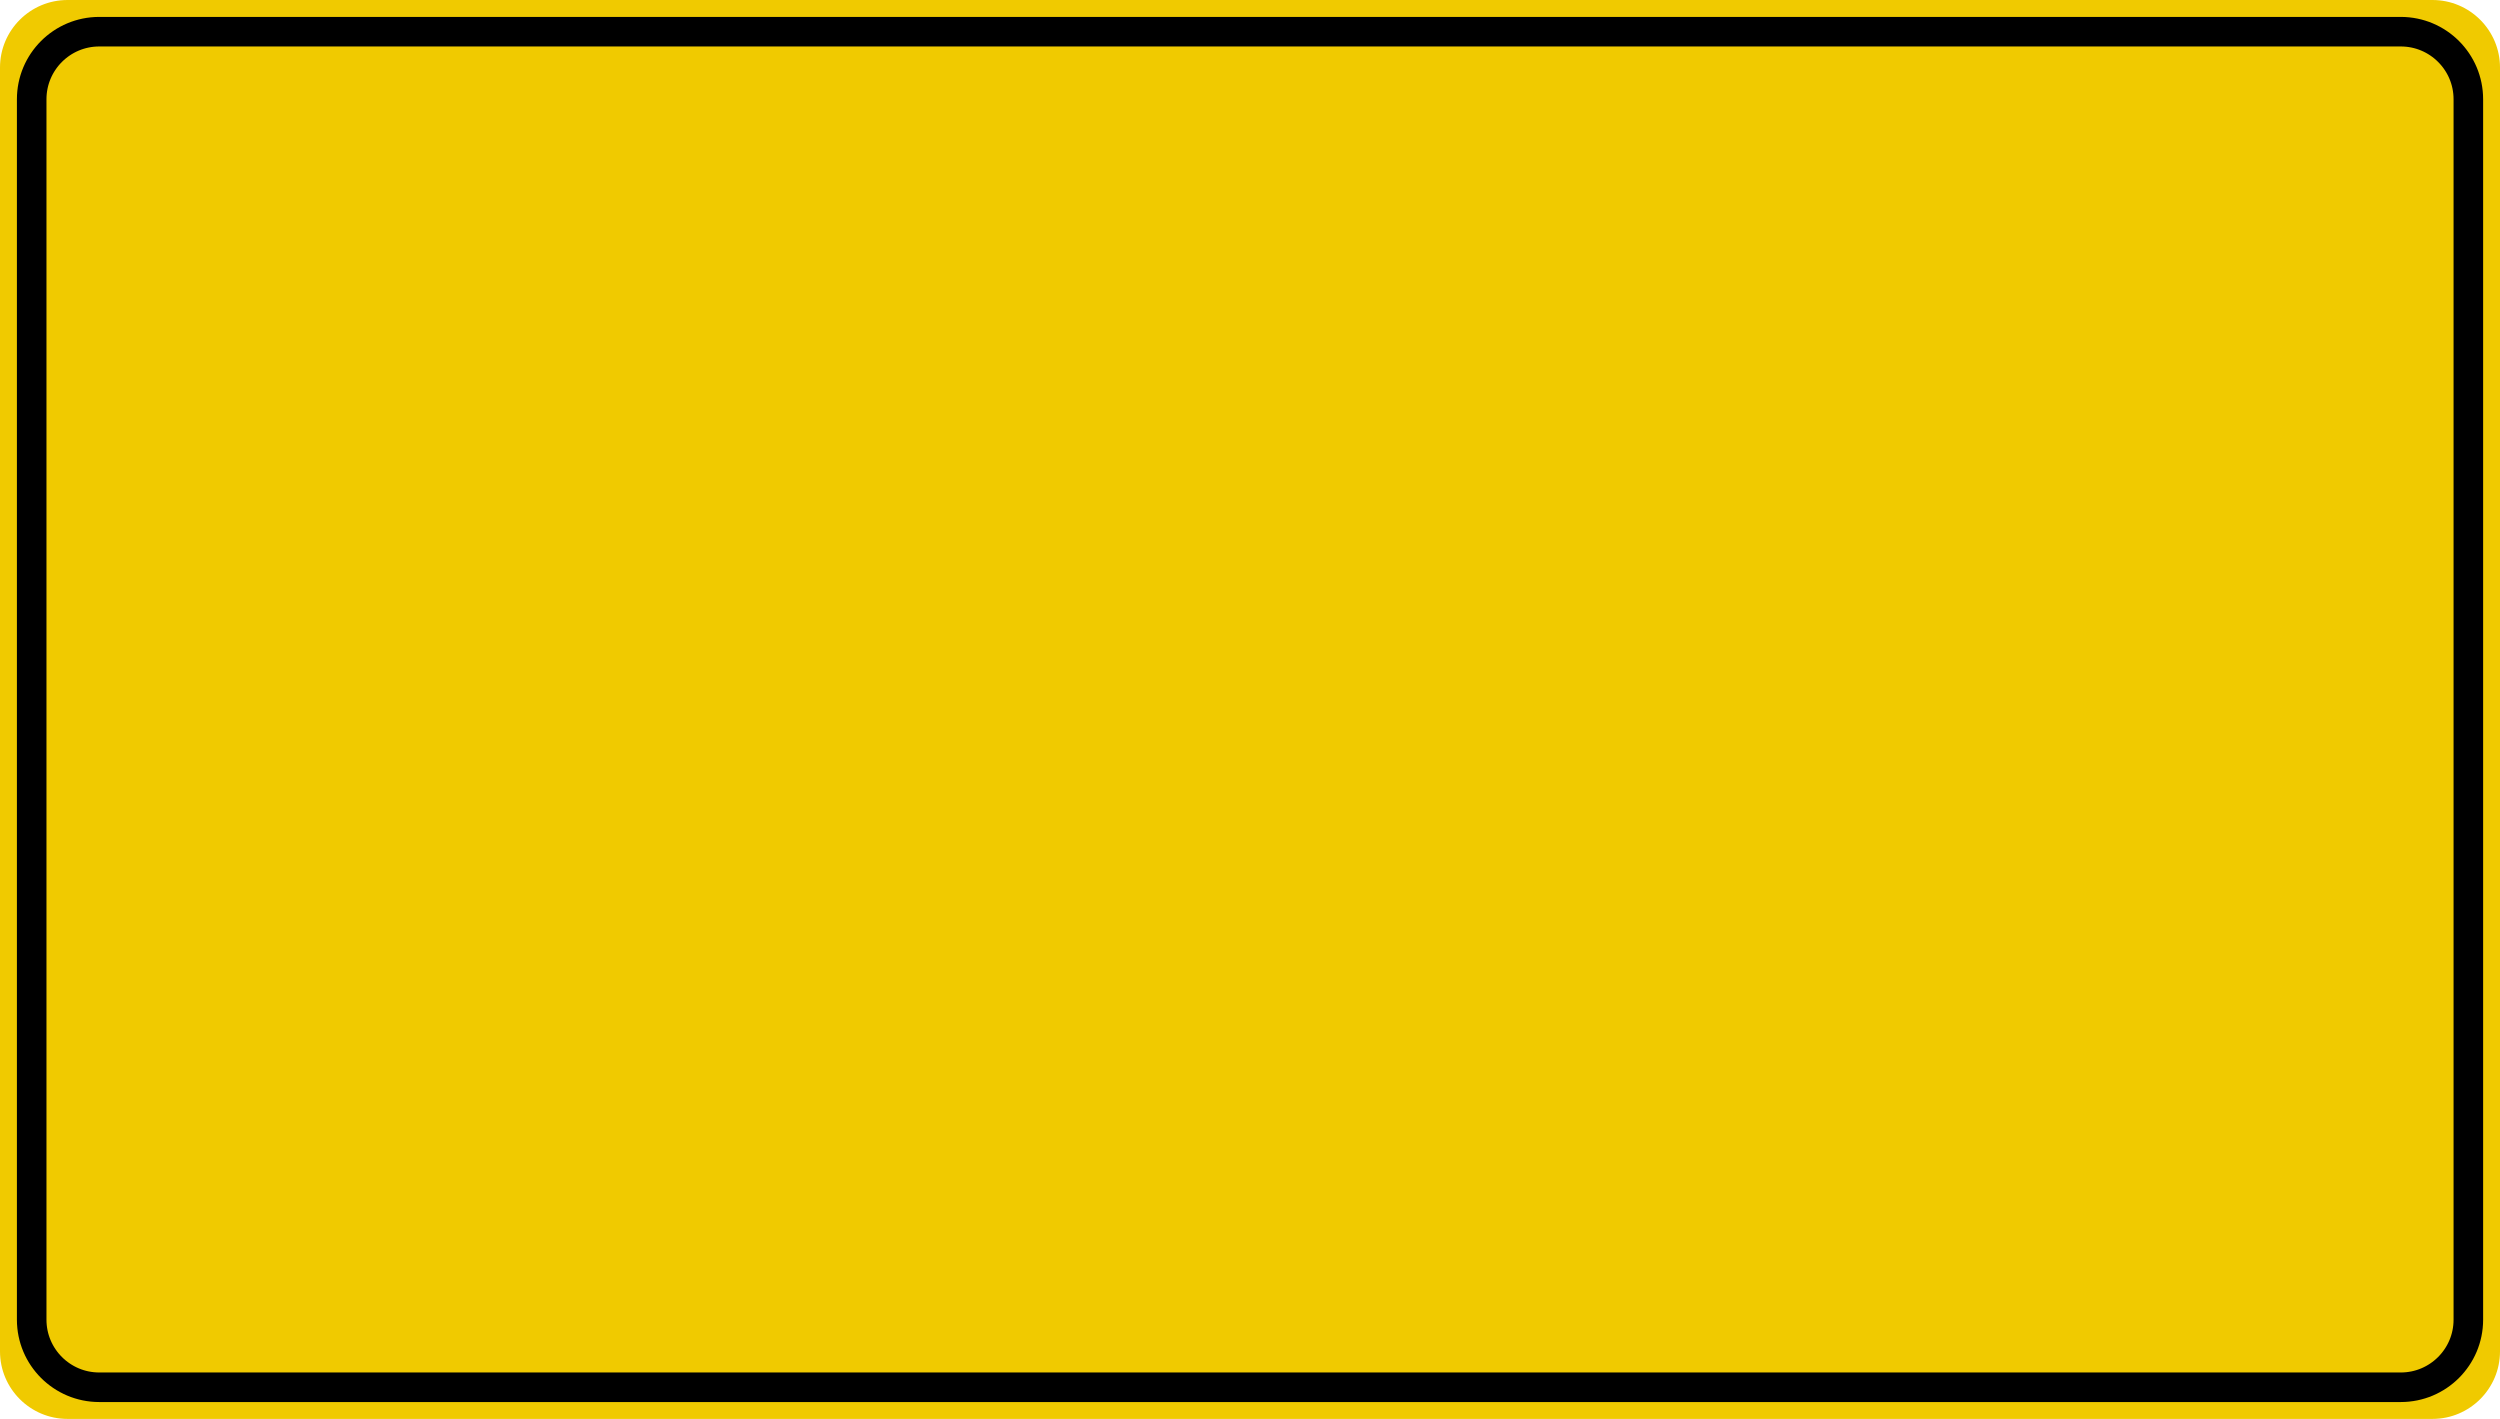
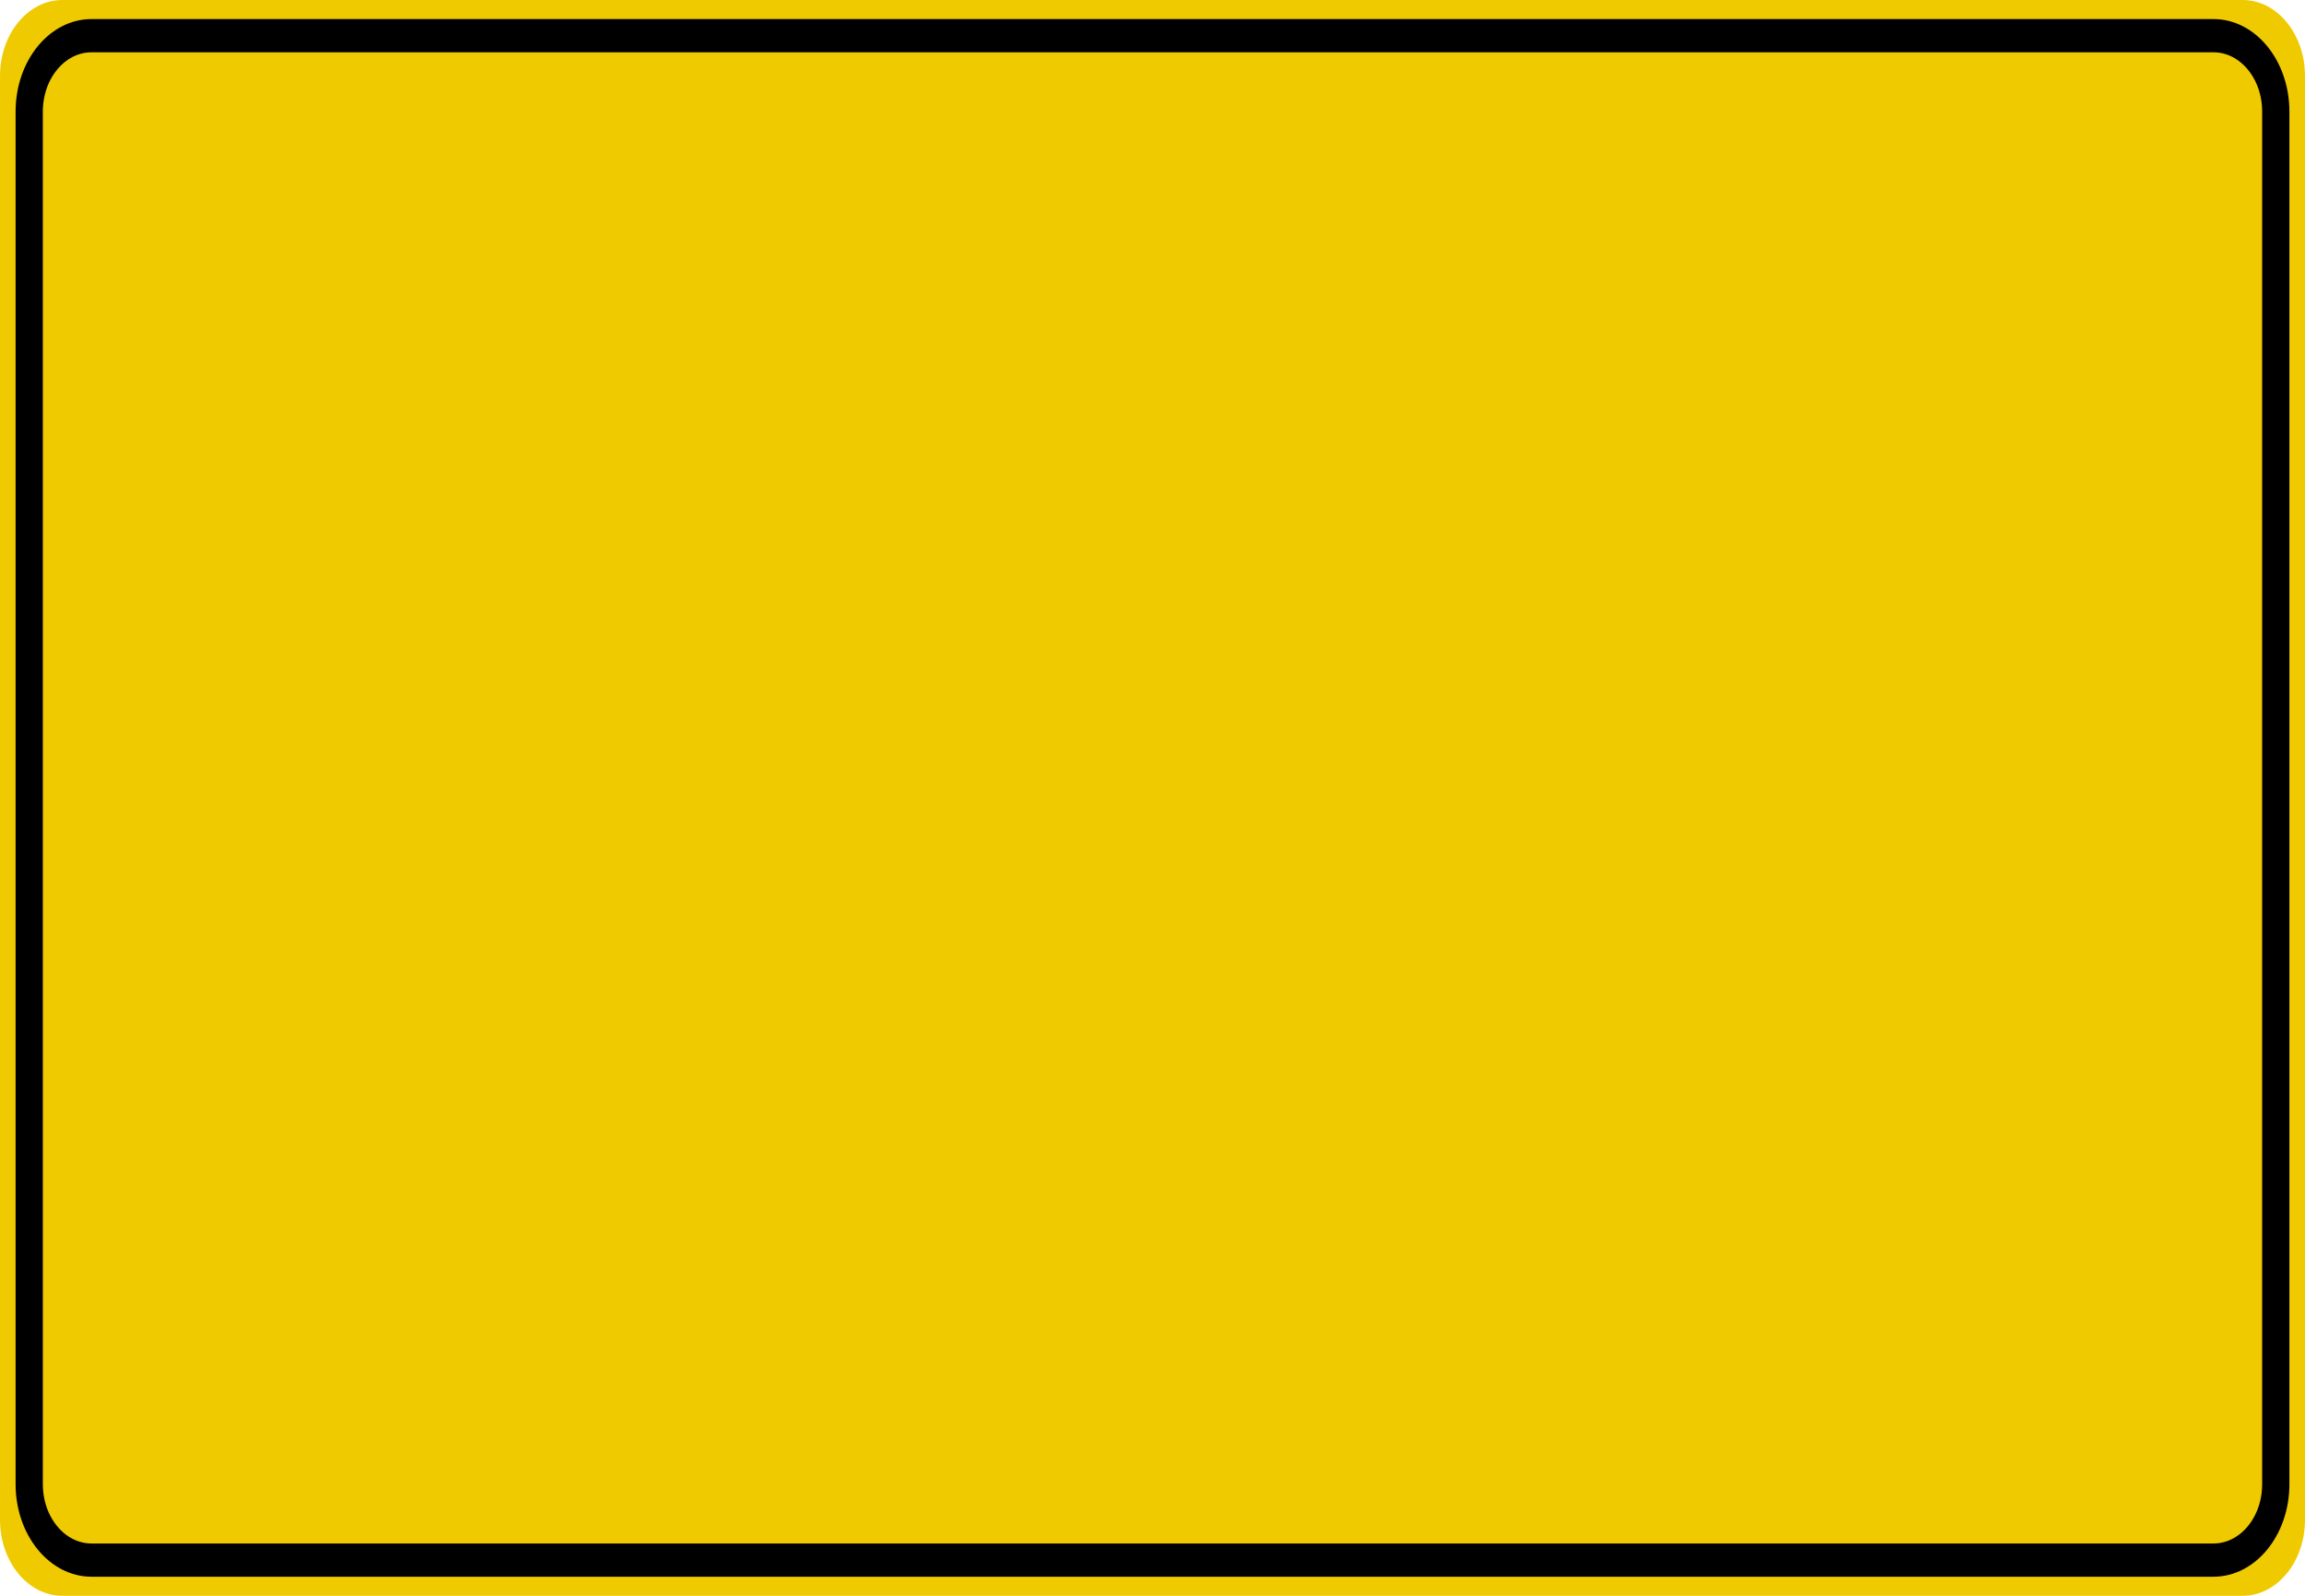
- <svg xmlns="http://www.w3.org/2000/svg" version="1.1" id="svg2" viewBox="0 0 74.0 42.0" height="100%" width="100%">
-   <defs id="defs7" />
-   <g id="gprimary">
-     <rect x="0" y="0" width="74" height="42" rx="2" ry="2" id="s1" style="fill:#f0ca00;fill-opacity:1;stroke:none;stroke-width:1" />
-     <rect x="0.938" y="0.938" width="72.125" height="40.125" rx="2" ry="2" id="s2" style="fill:none;fill-opacity:1;stroke:#000000;stroke-width:0.875;stroke-miterlimit:4;stroke-dasharray:none;stroke-opacity:1" />
+ <svg xmlns="http://www.w3.org/2000/svg" width="78pt" height="54pt" viewBox="0 0 78 54" version="1.1">
+   <g id="surface1">
+     <path style=" stroke:none;fill-rule:nonzero;fill:rgb(94.118%,79.216%,0%);fill-opacity:1;" d="M 2.109 0 L 75.891 0 C 77.055 0 78 1.152 78 2.57 L 78 51.43 C 78 52.848 77.055 54 75.891 54 L 2.109 54 C 0.945 54 0 52.848 0 51.43 L 0 2.57 C 0 1.152 0.945 0 2.109 0 Z M 2.109 0 " />
+     <path style="fill:none;stroke-width:0.875;stroke-linecap:butt;stroke-linejoin:miter;stroke:rgb(0%,0%,0%);stroke-opacity:1;stroke-miterlimit:4;" d="M 2.939 0.939 L 71.061 0.939 C 72.166 0.939 73.062 1.832 73.062 2.938 L 73.062 39.062 C 73.062 40.168 72.166 41.061 71.061 41.061 L 2.939 41.061 C 1.834 41.061 0.938 40.168 0.938 39.062 L 0.938 2.938 C 0.938 1.832 1.834 0.939 2.939 0.939 Z M 2.939 0.939 " transform="matrix(1.054054,0,0,1.285714,0,0)" />
  </g>
</svg>
